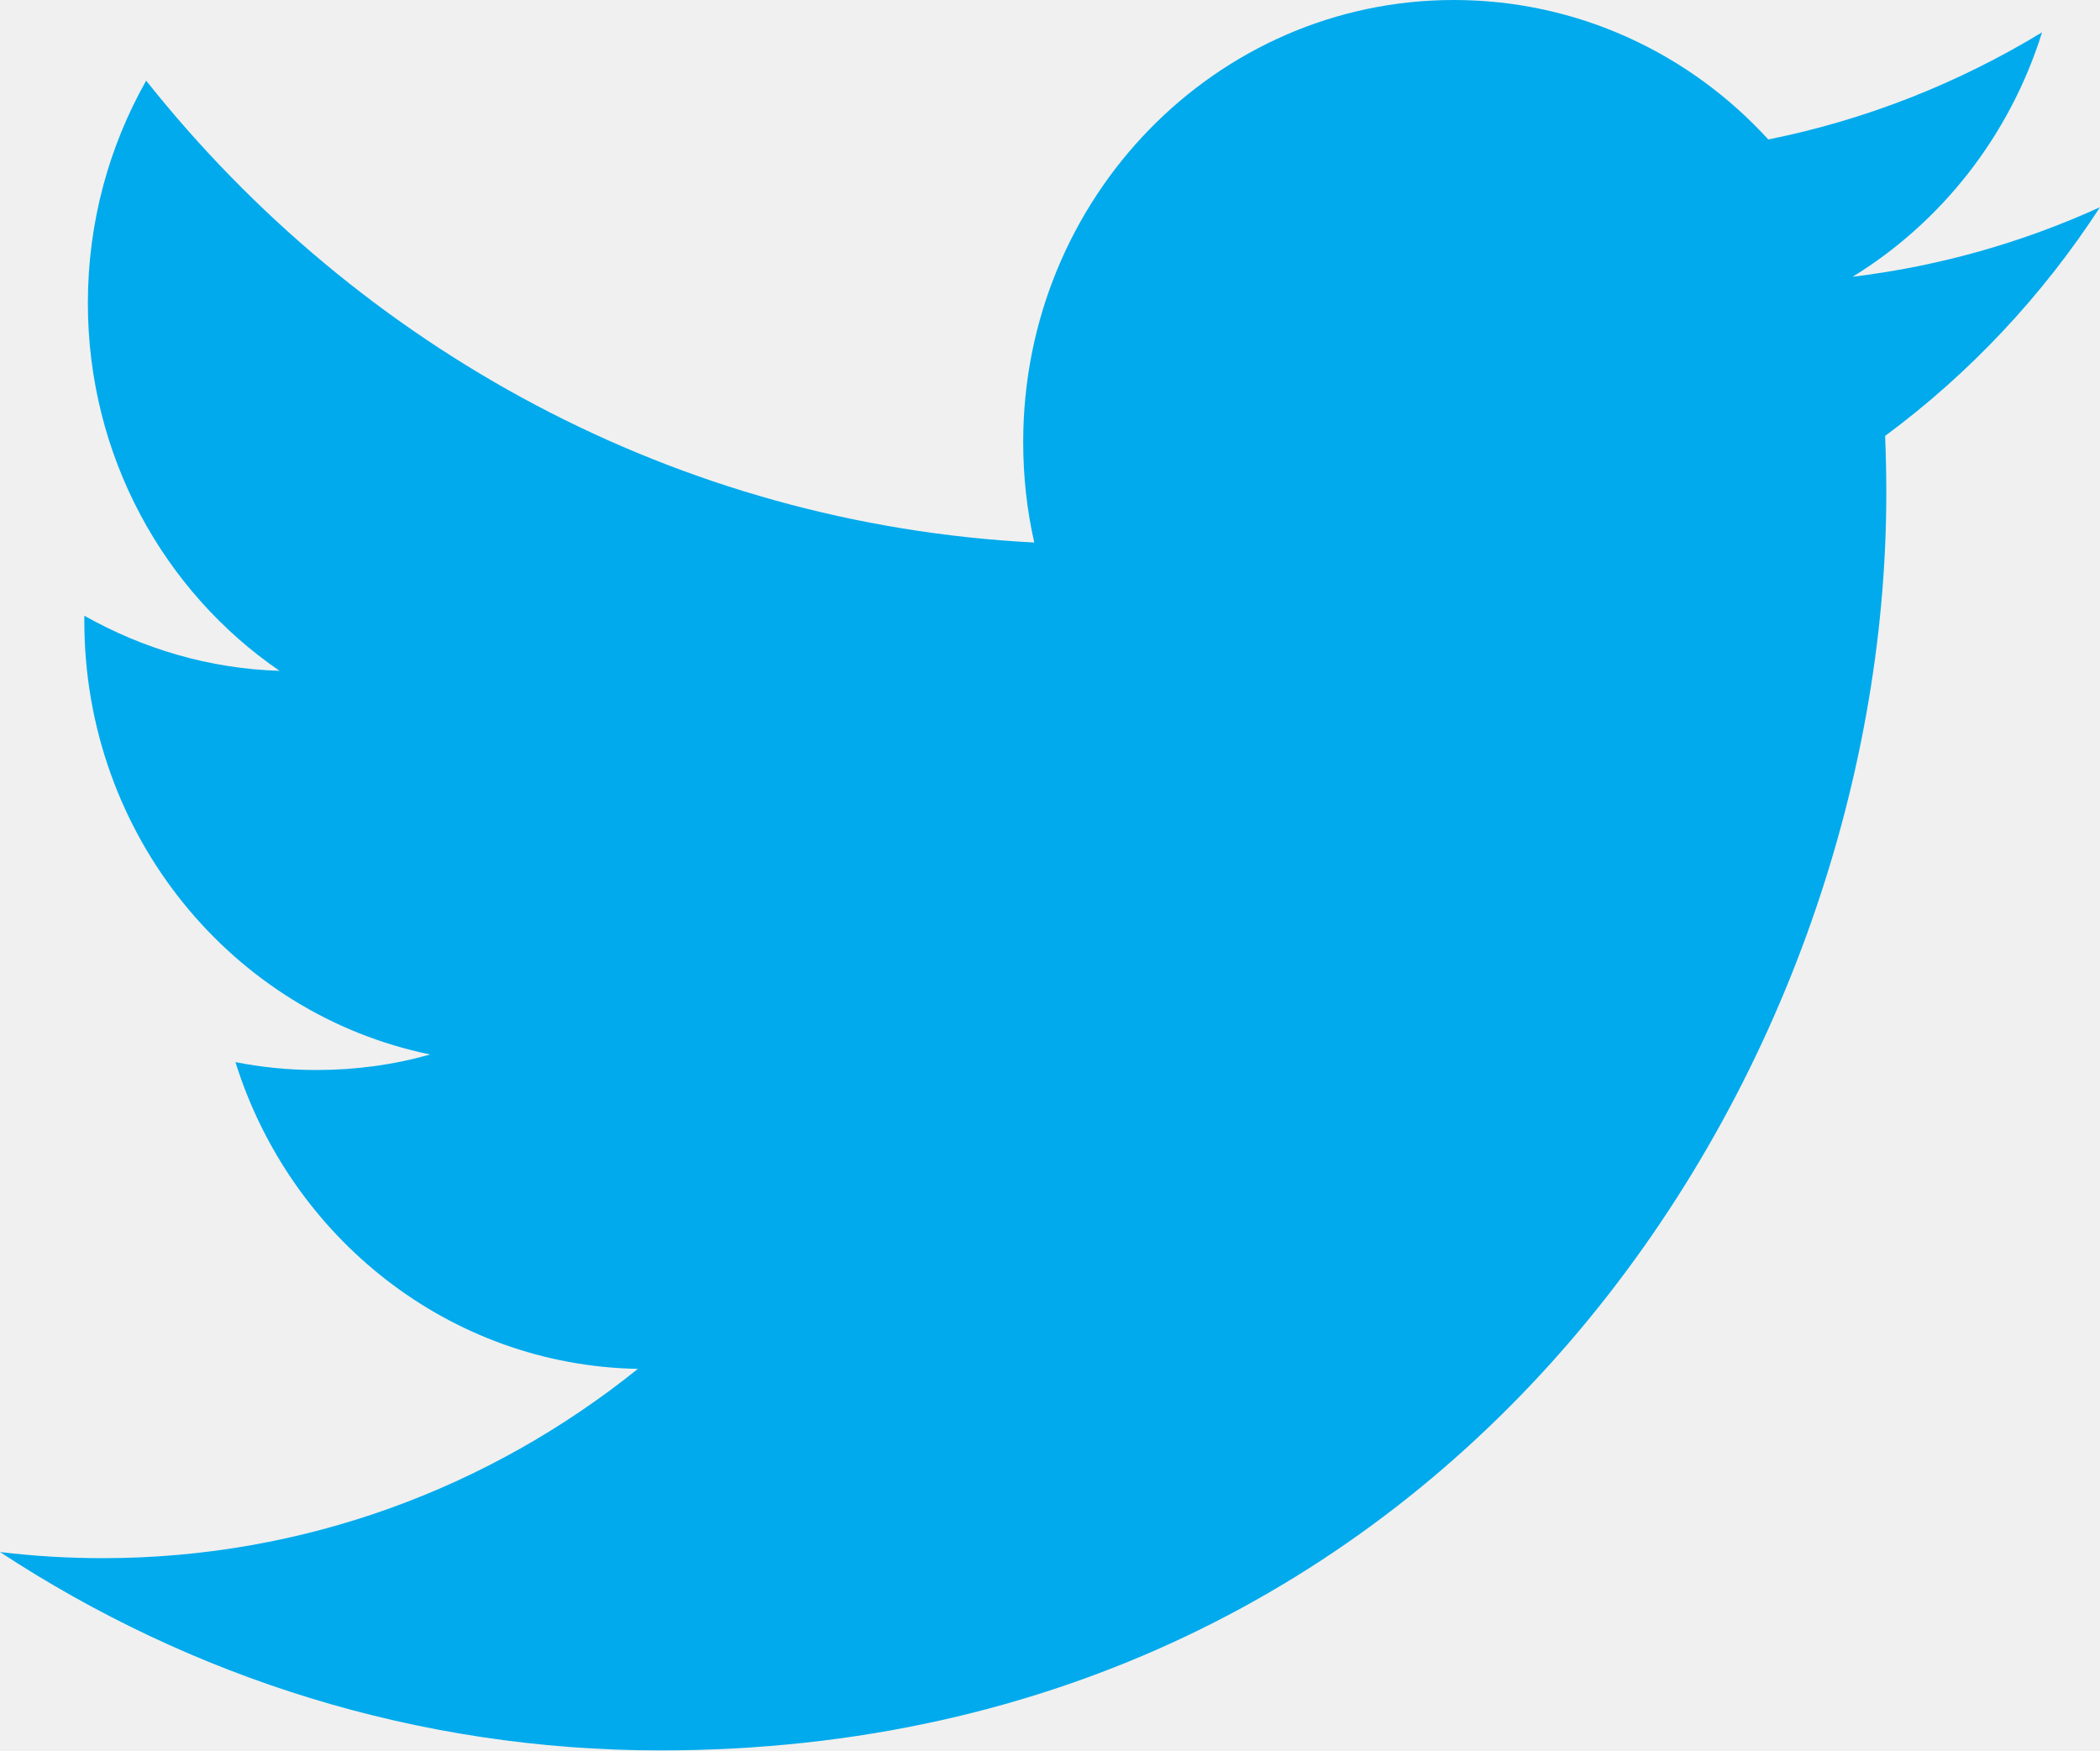
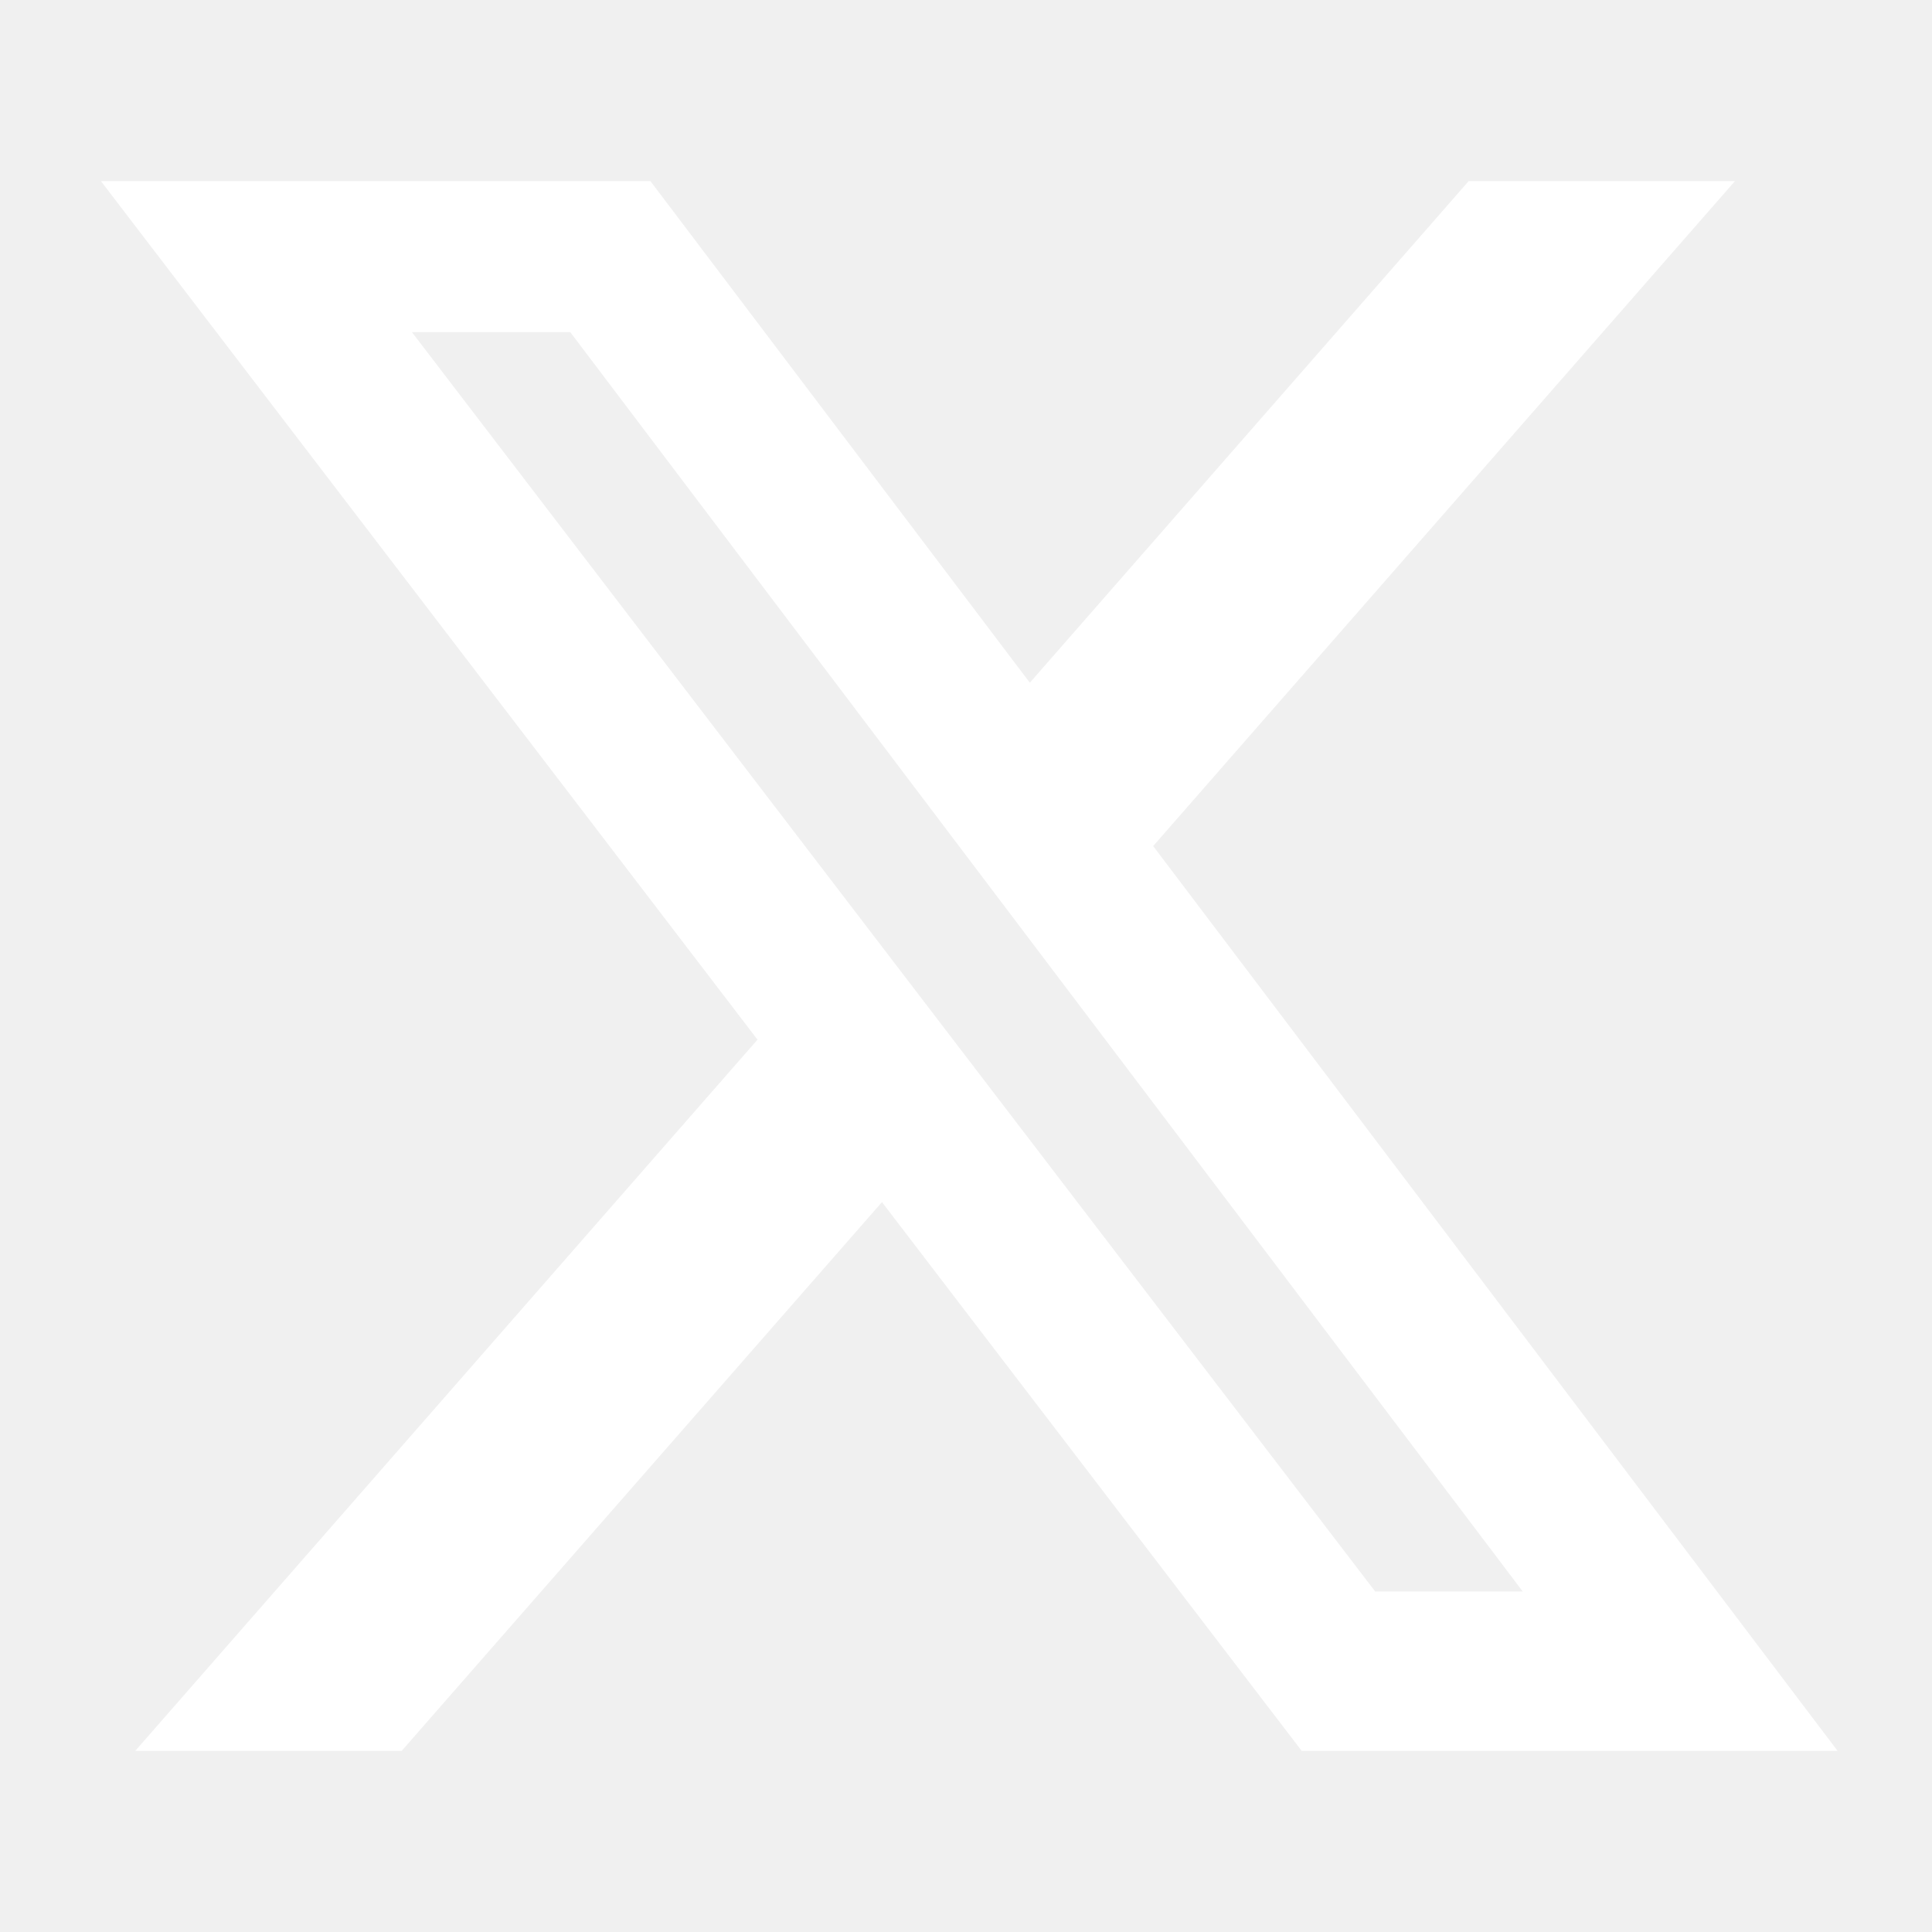
- <svg xmlns="http://www.w3.org/2000/svg" preserveAspectRatio="none" width="100%" height="100%" overflow="visible" style="display: block;" viewBox="0 0 25 20.833" fill="none">
-   <g id="Color-">
-     <path id="Twitter" fill-rule="evenodd" clip-rule="evenodd" d="M25 2.466C24.081 2.885 23.092 3.168 22.055 3.294C23.114 2.644 23.927 1.613 24.31 0.385C23.318 0.987 22.222 1.425 21.051 1.66C20.118 0.638 18.784 0 17.308 0C14.477 0 12.181 2.355 12.181 5.259C12.181 5.671 12.225 6.072 12.313 6.457C8.05 6.237 4.272 4.146 1.74 0.96C1.299 1.74 1.046 2.644 1.046 3.607C1.046 5.431 1.952 7.041 3.328 7.984C2.489 7.959 1.696 7.719 1.004 7.328V7.393C1.004 9.942 2.772 12.068 5.12 12.55C4.69 12.673 4.236 12.735 3.768 12.735C3.438 12.735 3.115 12.703 2.803 12.641C3.456 14.73 5.349 16.251 7.594 16.292C5.839 17.703 3.626 18.545 1.224 18.545C0.81 18.545 0.401 18.52 0 18.472C2.27 19.962 4.967 20.833 7.862 20.833C17.298 20.833 22.456 12.82 22.456 5.87C22.456 5.641 22.451 5.413 22.442 5.188C23.445 4.447 24.315 3.521 25 2.466Z" fill="#00AAEC" />
-   </g>
+ <svg xmlns="http://www.w3.org/2000/svg" width="25" height="25" viewBox="0 0 24 24" fill="white">
+   <path d="M18.244 2.25h3.308l-7.227 8.26 8.502 11.24H16.17l-5.214-6.817L4.99 21.75H1.68l7.73-8.835L1.254 2.25H8.08l4.713 6.231zm-1.161 17.52h1.833L7.084 4.126H5.117z" />
</svg>
